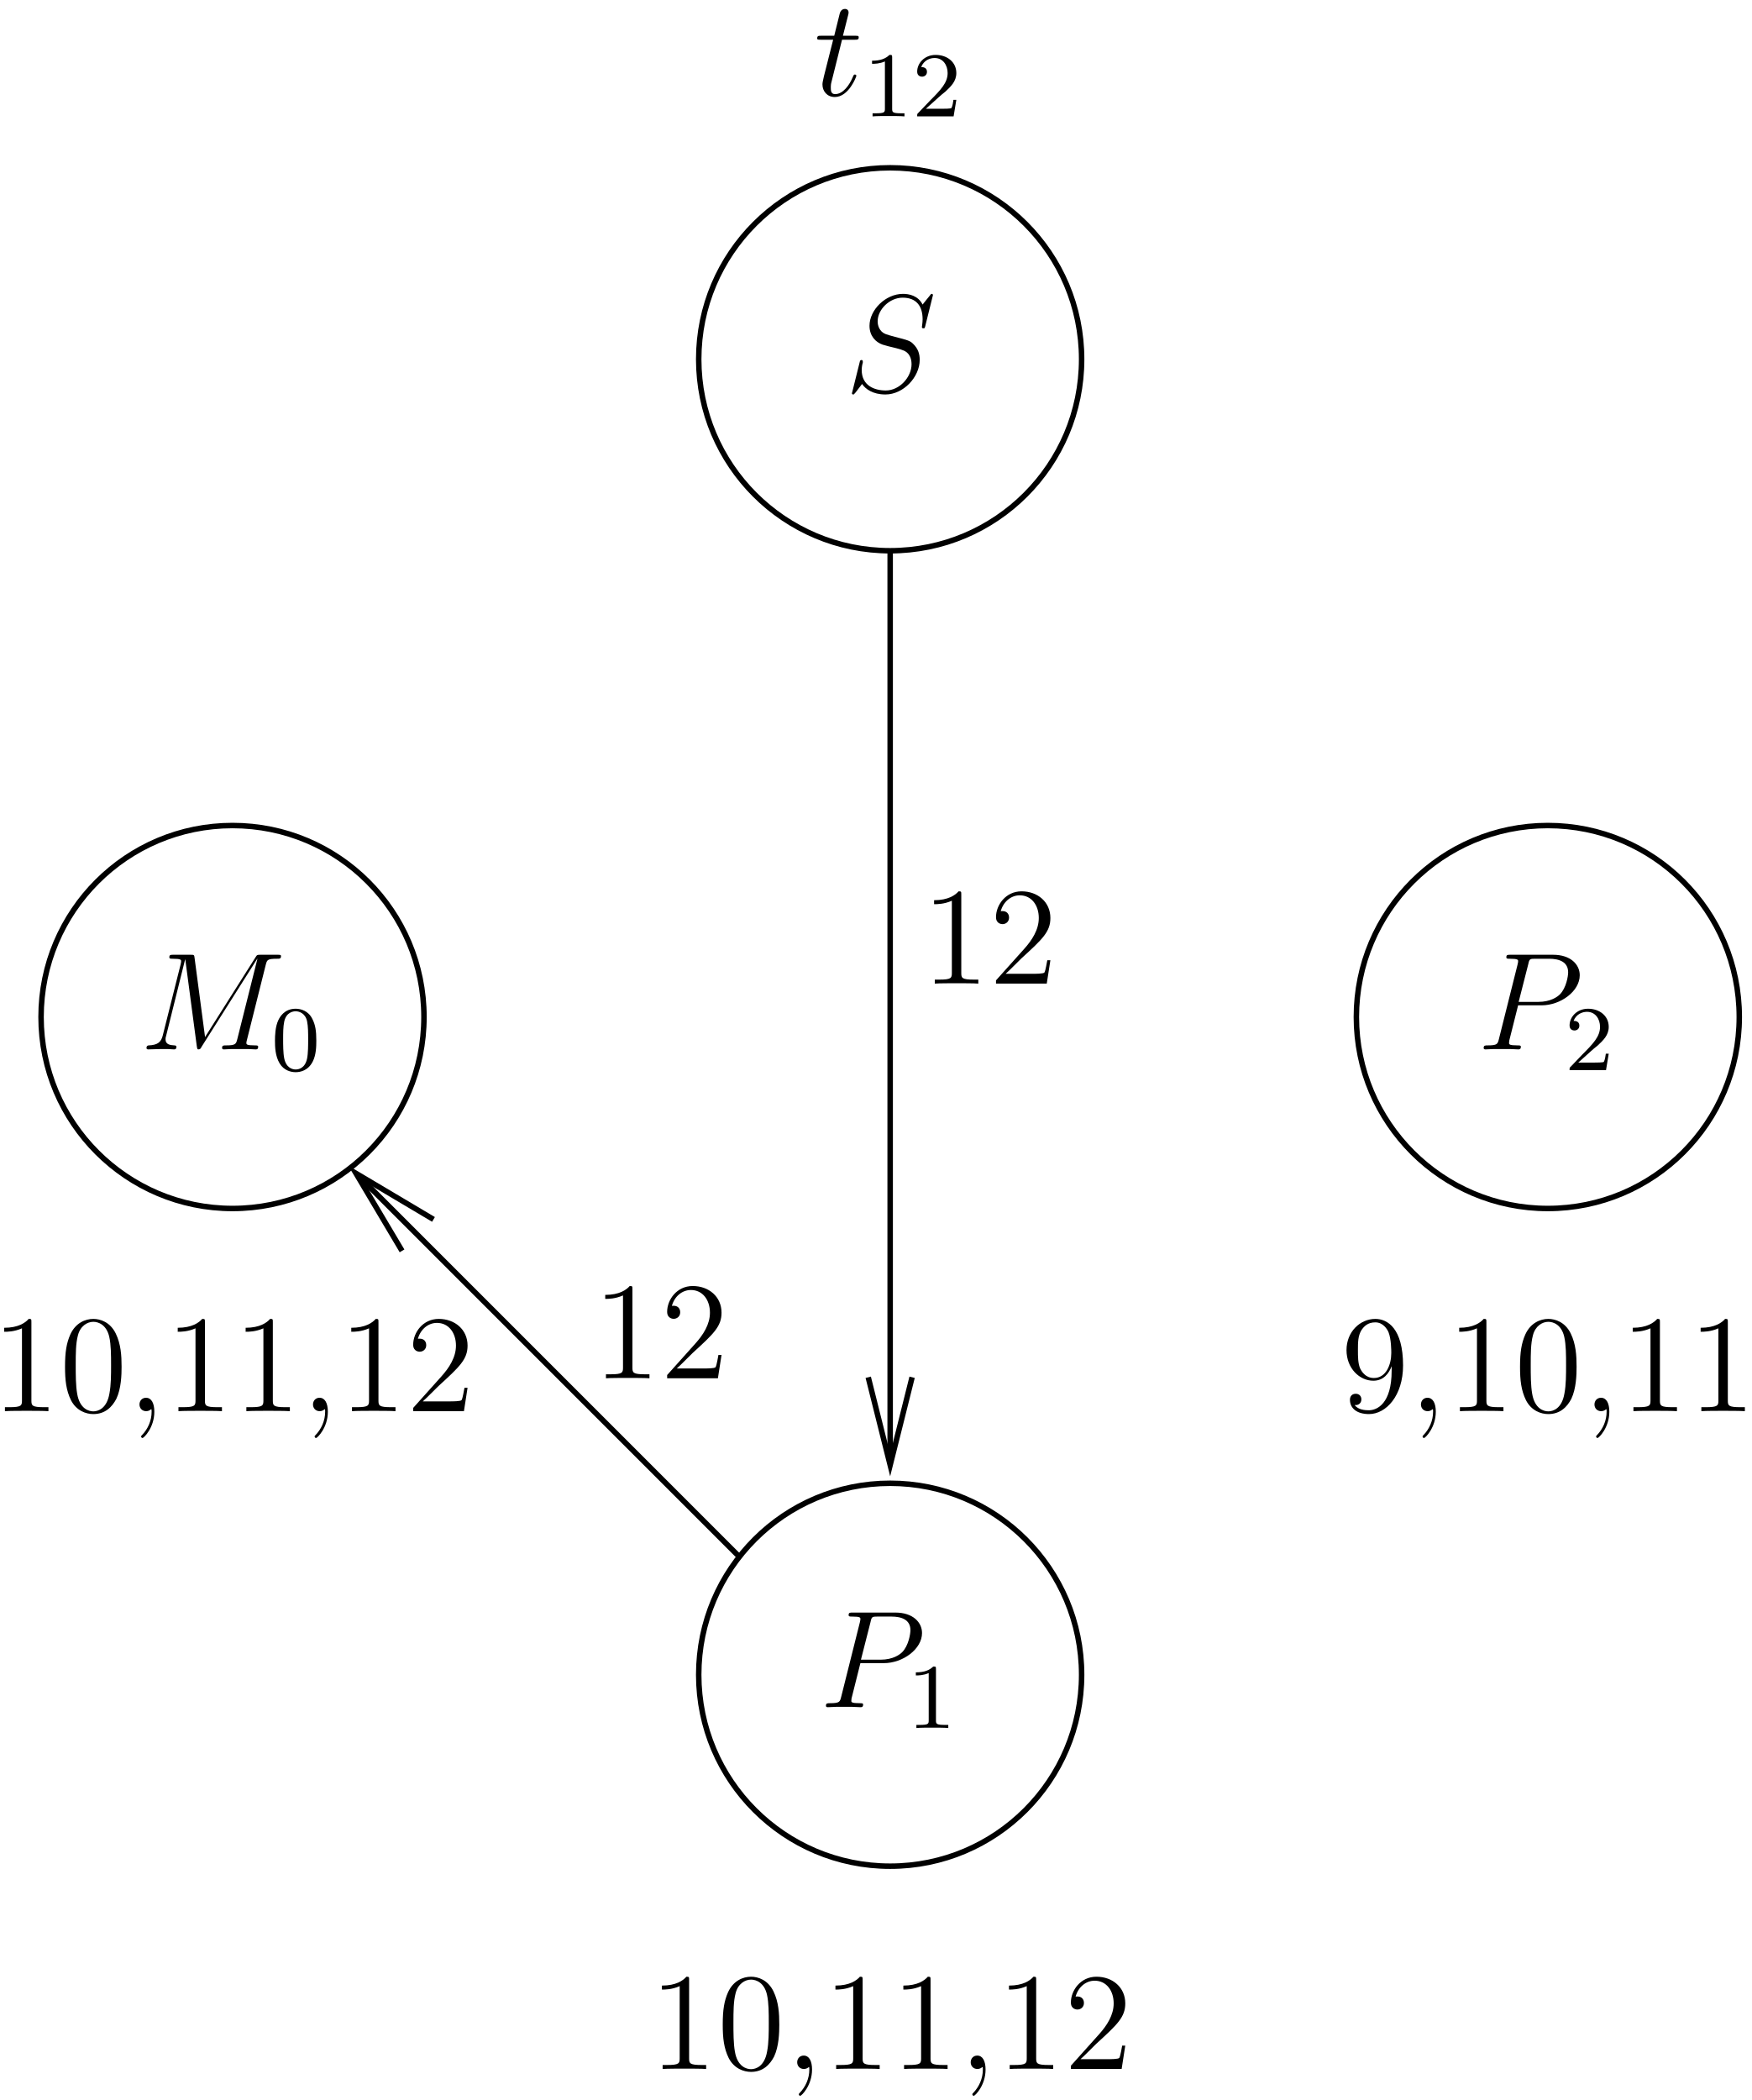
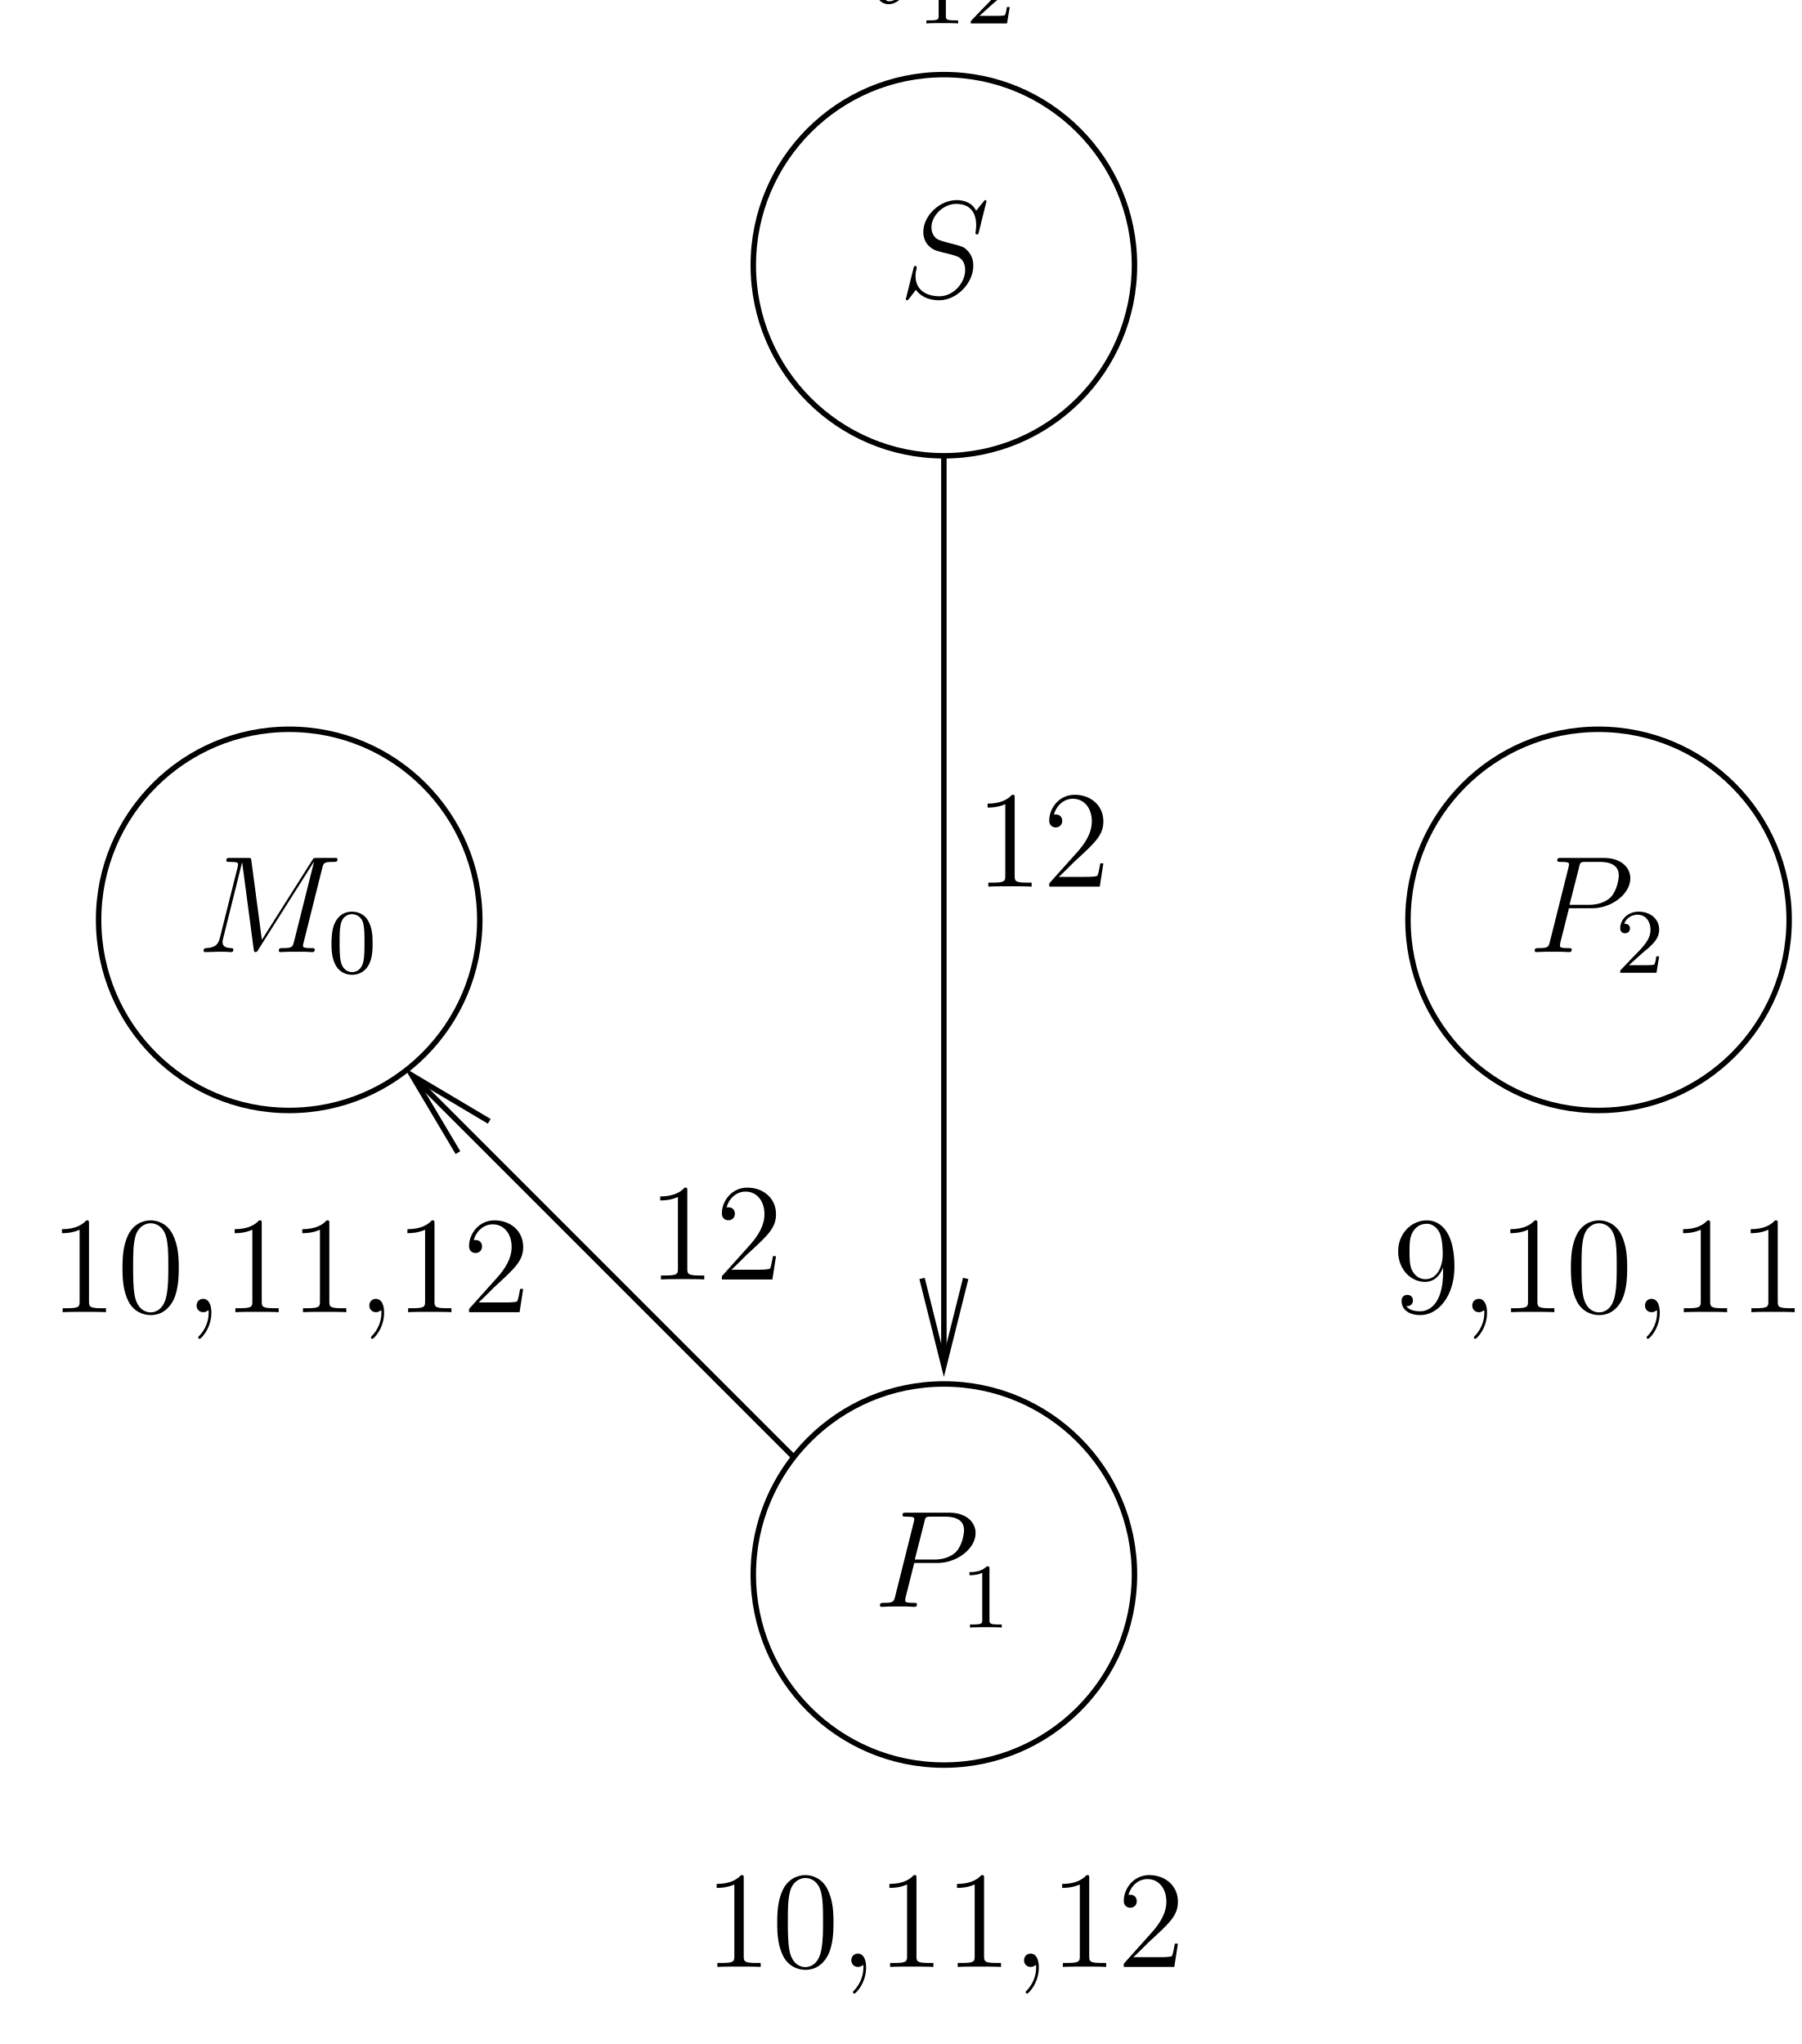
- <svg xmlns="http://www.w3.org/2000/svg" xmlns:xlink="http://www.w3.org/1999/xlink" width="151pt" height="181pt" viewBox="0 0 151 181" version="1.1">
+ <svg xmlns="http://www.w3.org/2000/svg" xmlns:xlink="http://www.w3.org/1999/xlink" width="156pt" height="177pt" viewBox="0 0 156 177" version="1.1">
  <defs>
    <g>
      <symbol overflow="visible" id="glyph0-0">
        <path style="stroke:none;" d="" />
      </symbol>
      <symbol overflow="visible" id="glyph0-1">
-         <path style="stroke:none;" d="M 4.375 -3.484 C 4.375 -0.656 3.125 -0.078 2.406 -0.078 C 2.109 -0.078 1.484 -0.109 1.188 -0.531 L 1.25 -0.531 C 1.344 -0.5 1.766 -0.578 1.766 -1.016 C 1.766 -1.281 1.594 -1.5 1.281 -1.5 C 0.969 -1.5 0.781 -1.297 0.781 -0.984 C 0.781 -0.25 1.375 0.25 2.422 0.25 C 3.906 0.25 5.359 -1.344 5.359 -3.938 C 5.359 -7.141 4.016 -7.953 2.969 -7.953 C 1.656 -7.953 0.484 -6.844 0.484 -5.266 C 0.484 -3.688 1.609 -2.625 2.797 -2.625 C 3.688 -2.625 4.141 -3.266 4.375 -3.875 Z M 2.844 -2.859 C 2.094 -2.859 1.766 -3.469 1.656 -3.688 C 1.469 -4.141 1.469 -4.719 1.469 -5.266 C 1.469 -5.922 1.469 -6.5 1.781 -7 C 2 -7.312 2.312 -7.656 2.969 -7.656 C 3.641 -7.656 4 -7.062 4.109 -6.797 C 4.344 -6.203 4.344 -5.188 4.344 -5.016 C 4.344 -4 3.891 -2.859 2.844 -2.859 Z M 2.844 -2.859 " />
+         <path style="stroke:none;" d="M 10.859 -7.297 C 10.969 -7.703 10.984 -7.812 11.828 -7.812 C 12.062 -7.812 12.172 -7.812 12.172 -8.047 C 12.172 -8.156 12.078 -8.156 11.859 -8.156 L 10.422 -8.156 C 10.125 -8.156 10.109 -8.156 9.984 -7.953 L 5.625 -1.062 L 4.719 -7.906 C 4.688 -8.156 4.672 -8.156 4.359 -8.156 L 2.875 -8.156 C 2.656 -8.156 2.547 -8.156 2.547 -7.938 C 2.547 -7.812 2.656 -7.812 2.828 -7.812 C 3.562 -7.812 3.562 -7.719 3.562 -7.594 C 3.562 -7.562 3.562 -7.5 3.516 -7.312 L 1.984 -1.219 C 1.844 -0.641 1.562 -0.375 0.766 -0.344 C 0.734 -0.344 0.578 -0.328 0.578 -0.125 C 0.578 0 0.688 0 0.734 0 C 0.984 0 1.594 -0.031 1.828 -0.031 L 2.406 -0.031 C 2.562 -0.031 2.766 0 2.938 0 C 3.031 0 3.156 0 3.156 -0.234 C 3.156 -0.328 3.031 -0.344 2.984 -0.344 C 2.594 -0.359 2.219 -0.438 2.219 -0.859 C 2.219 -0.984 2.219 -0.984 2.266 -1.156 L 3.906 -7.75 L 3.922 -7.75 L 4.906 -0.328 C 4.953 -0.031 4.953 0 5.062 0 C 5.203 0 5.266 -0.094 5.312 -0.203 L 10.125 -7.812 L 10.141 -7.812 L 8.406 -0.891 C 8.297 -0.469 8.266 -0.344 7.438 -0.344 C 7.203 -0.344 7.094 -0.344 7.094 -0.125 C 7.094 0 7.203 0 7.266 0 C 7.469 0 7.703 -0.031 7.906 -0.031 L 9.328 -0.031 C 9.531 -0.031 9.781 0 9.984 0 C 10.078 0 10.203 0 10.203 -0.234 C 10.203 -0.344 10.094 -0.344 9.922 -0.344 C 9.188 -0.344 9.188 -0.438 9.188 -0.562 C 9.188 -0.578 9.188 -0.656 9.219 -0.75 Z M 10.859 -7.297 " />
      </symbol>
      <symbol overflow="visible" id="glyph0-2">
-         <path style="stroke:none;" d="M 2.328 0.047 C 2.328 -0.688 2.078 -1.156 1.609 -1.156 C 1.266 -1.156 1.047 -0.891 1.047 -0.578 C 1.047 -0.266 1.266 0 1.625 0 C 1.812 0 1.938 -0.078 2.016 -0.141 C 2.047 -0.172 2.062 -0.172 2.062 -0.172 C 2.094 -0.172 2.094 -0.016 2.094 0.047 C 2.094 0.812 1.781 1.531 1.25 2.078 C 1.203 2.109 1.188 2.141 1.188 2.188 C 1.188 2.25 1.25 2.312 1.312 2.312 C 1.422 2.312 2.328 1.422 2.328 0.047 Z M 2.328 0.047 " />
+         <path style="stroke:none;" d="M 3.531 -3.797 L 5.547 -3.797 C 7.203 -3.797 8.844 -5.016 8.844 -6.391 C 8.844 -7.312 8.062 -8.156 6.547 -8.156 L 2.859 -8.156 C 2.625 -8.156 2.516 -8.156 2.516 -7.938 C 2.516 -7.812 2.625 -7.812 2.812 -7.812 C 3.531 -7.812 3.531 -7.719 3.531 -7.594 C 3.531 -7.562 3.531 -7.5 3.484 -7.312 L 1.875 -0.891 C 1.766 -0.469 1.75 -0.344 0.906 -0.344 C 0.688 -0.344 0.562 -0.344 0.562 -0.125 C 0.562 0 0.672 0 0.734 0 C 0.969 0 1.203 -0.031 1.438 -0.031 L 2.828 -0.031 C 3.062 -0.031 3.312 0 3.531 0 C 3.641 0 3.766 0 3.766 -0.234 C 3.766 -0.344 3.656 -0.344 3.484 -0.344 C 2.766 -0.344 2.75 -0.438 2.75 -0.547 C 2.75 -0.609 2.766 -0.688 2.766 -0.75 Z M 4.406 -7.344 C 4.5 -7.797 4.547 -7.812 5.016 -7.812 L 6.203 -7.812 C 7.094 -7.812 7.844 -7.531 7.844 -6.641 C 7.844 -6.328 7.688 -5.312 7.141 -4.75 C 6.938 -4.547 6.359 -4.094 5.266 -4.094 L 3.578 -4.094 Z M 4.406 -7.344 " />
      </symbol>
      <symbol overflow="visible" id="glyph0-3">
-         <path style="stroke:none;" d="M 3.438 -7.656 C 3.438 -7.938 3.438 -7.953 3.203 -7.953 C 2.922 -7.625 2.312 -7.188 1.094 -7.188 L 1.094 -6.844 C 1.359 -6.844 1.953 -6.844 2.625 -7.141 L 2.625 -0.922 C 2.625 -0.484 2.578 -0.344 1.531 -0.344 L 1.156 -0.344 L 1.156 0 C 1.484 -0.031 2.641 -0.031 3.031 -0.031 C 3.438 -0.031 4.578 -0.031 4.906 0 L 4.906 -0.344 L 4.531 -0.344 C 3.484 -0.344 3.438 -0.484 3.438 -0.922 Z M 3.438 -7.656 " />
+         <path style="stroke:none;" d="M 7.594 -8.312 C 7.594 -8.422 7.5 -8.422 7.484 -8.422 C 7.438 -8.422 7.422 -8.406 7.281 -8.219 C 7.203 -8.141 6.719 -7.516 6.703 -7.5 C 6.312 -8.281 5.516 -8.422 5.016 -8.422 C 3.5 -8.422 2.125 -7.031 2.125 -5.672 C 2.125 -4.781 2.672 -4.25 3.25 -4.047 C 3.375 -4 4.094 -3.812 4.453 -3.734 C 5.062 -3.562 5.219 -3.516 5.469 -3.25 C 5.516 -3.188 5.75 -2.922 5.75 -2.359 C 5.75 -1.25 4.719 -0.094 3.531 -0.094 C 2.547 -0.094 1.453 -0.516 1.453 -1.859 C 1.453 -2.078 1.5 -2.359 1.547 -2.484 C 1.547 -2.516 1.547 -2.578 1.547 -2.609 C 1.547 -2.656 1.531 -2.719 1.438 -2.719 C 1.328 -2.719 1.312 -2.688 1.266 -2.484 L 0.656 -0.031 C 0.656 -0.031 0.609 0.125 0.609 0.141 C 0.609 0.25 0.703 0.25 0.734 0.25 C 0.781 0.25 0.781 0.234 0.938 0.062 L 1.484 -0.656 C 1.766 -0.234 2.391 0.25 3.5 0.25 C 5.047 0.25 6.453 -1.25 6.453 -2.734 C 6.453 -3.234 6.328 -3.688 5.875 -4.125 C 5.625 -4.375 5.422 -4.438 4.312 -4.719 C 3.516 -4.938 3.406 -4.969 3.188 -5.156 C 2.984 -5.359 2.828 -5.656 2.828 -6.062 C 2.828 -7.062 3.844 -8.094 4.984 -8.094 C 6.156 -8.094 6.703 -7.375 6.703 -6.234 C 6.703 -5.922 6.641 -5.609 6.641 -5.562 C 6.641 -5.453 6.734 -5.453 6.781 -5.453 C 6.891 -5.453 6.891 -5.484 6.938 -5.672 Z M 7.594 -8.312 " />
      </symbol>
      <symbol overflow="visible" id="glyph0-4">
-         <path style="stroke:none;" d="M 5.359 -3.828 C 5.359 -4.812 5.297 -5.781 4.859 -6.688 C 4.375 -7.688 3.516 -7.953 2.922 -7.953 C 2.234 -7.953 1.391 -7.609 0.938 -6.609 C 0.609 -5.859 0.484 -5.109 0.484 -3.828 C 0.484 -2.672 0.578 -1.797 1 -0.938 C 1.469 -0.031 2.297 0.25 2.922 0.25 C 3.953 0.25 4.547 -0.375 4.906 -1.062 C 5.328 -1.953 5.359 -3.125 5.359 -3.828 Z M 2.922 0.016 C 2.531 0.016 1.75 -0.203 1.531 -1.5 C 1.406 -2.219 1.406 -3.125 1.406 -3.969 C 1.406 -4.953 1.406 -5.828 1.594 -6.531 C 1.797 -7.344 2.406 -7.703 2.922 -7.703 C 3.375 -7.703 4.062 -7.438 4.297 -6.406 C 4.453 -5.719 4.453 -4.781 4.453 -3.969 C 4.453 -3.172 4.453 -2.266 4.312 -1.531 C 4.094 -0.219 3.328 0.016 2.922 0.016 Z M 2.922 0.016 " />
-       </symbol>
-       <symbol overflow="visible" id="glyph0-5">
-         <path style="stroke:none;" d="M 5.266 -2.016 L 5 -2.016 C 4.953 -1.812 4.859 -1.141 4.75 -0.953 C 4.656 -0.844 3.984 -0.844 3.625 -0.844 L 1.406 -0.844 C 1.734 -1.125 2.469 -1.891 2.766 -2.172 C 4.594 -3.844 5.266 -4.469 5.266 -5.656 C 5.266 -7.031 4.172 -7.953 2.781 -7.953 C 1.406 -7.953 0.578 -6.766 0.578 -5.734 C 0.578 -5.125 1.109 -5.125 1.141 -5.125 C 1.406 -5.125 1.703 -5.312 1.703 -5.688 C 1.703 -6.031 1.484 -6.25 1.141 -6.25 C 1.047 -6.25 1.016 -6.25 0.984 -6.234 C 1.203 -7.047 1.859 -7.609 2.625 -7.609 C 3.641 -7.609 4.266 -6.75 4.266 -5.656 C 4.266 -4.641 3.688 -3.75 3 -2.984 L 0.578 -0.281 L 0.578 0 L 4.953 0 Z M 5.266 -2.016 " />
+         <path style="stroke:none;" d="M 2.406 -4.812 L 3.5 -4.812 C 3.734 -4.812 3.844 -4.812 3.844 -5.016 C 3.844 -5.156 3.781 -5.156 3.531 -5.156 L 2.484 -5.156 L 2.922 -6.891 C 2.969 -7.062 2.969 -7.094 2.969 -7.172 C 2.969 -7.359 2.828 -7.469 2.672 -7.469 C 2.562 -7.469 2.297 -7.438 2.203 -7.047 L 1.734 -5.156 L 0.609 -5.156 C 0.375 -5.156 0.266 -5.156 0.266 -4.922 C 0.266 -4.812 0.344 -4.812 0.578 -4.812 L 1.641 -4.812 L 0.844 -1.656 C 0.75 -1.234 0.719 -1.109 0.719 -0.953 C 0.719 -0.391 1.109 0.125 1.781 0.125 C 2.984 0.125 3.641 -1.625 3.641 -1.703 C 3.641 -1.781 3.578 -1.812 3.516 -1.812 C 3.484 -1.812 3.438 -1.812 3.422 -1.766 C 3.406 -1.75 3.391 -1.75 3.312 -1.547 C 3.062 -0.953 2.516 -0.125 1.812 -0.125 C 1.453 -0.125 1.438 -0.422 1.438 -0.688 C 1.438 -0.688 1.438 -0.922 1.469 -1.062 Z M 2.406 -4.812 " />
      </symbol>
      <symbol overflow="visible" id="glyph1-0">
        <path style="stroke:none;" d="" />
      </symbol>
      <symbol overflow="visible" id="glyph1-1">
-         <path style="stroke:none;" d="M 2.406 -4.812 L 3.5 -4.812 C 3.734 -4.812 3.844 -4.812 3.844 -5.016 C 3.844 -5.156 3.781 -5.156 3.531 -5.156 L 2.484 -5.156 L 2.922 -6.891 C 2.969 -7.062 2.969 -7.094 2.969 -7.172 C 2.969 -7.359 2.828 -7.469 2.672 -7.469 C 2.562 -7.469 2.297 -7.438 2.203 -7.047 L 1.734 -5.156 L 0.609 -5.156 C 0.375 -5.156 0.266 -5.156 0.266 -4.922 C 0.266 -4.812 0.344 -4.812 0.578 -4.812 L 1.641 -4.812 L 0.844 -1.656 C 0.75 -1.234 0.719 -1.109 0.719 -0.953 C 0.719 -0.391 1.109 0.125 1.781 0.125 C 2.984 0.125 3.641 -1.625 3.641 -1.703 C 3.641 -1.781 3.578 -1.812 3.516 -1.812 C 3.484 -1.812 3.438 -1.812 3.422 -1.766 C 3.406 -1.75 3.391 -1.75 3.312 -1.547 C 3.062 -0.953 2.516 -0.125 1.812 -0.125 C 1.453 -0.125 1.438 -0.422 1.438 -0.688 C 1.438 -0.688 1.438 -0.922 1.469 -1.062 Z M 2.406 -4.812 " />
+         <path style="stroke:none;" d="M 3.891 -2.547 C 3.891 -3.391 3.812 -3.906 3.547 -4.422 C 3.203 -5.125 2.547 -5.297 2.109 -5.297 C 1.109 -5.297 0.734 -4.547 0.625 -4.328 C 0.344 -3.75 0.328 -2.953 0.328 -2.547 C 0.328 -2.016 0.344 -1.219 0.734 -0.578 C 1.094 0.016 1.688 0.172 2.109 0.172 C 2.5 0.172 3.172 0.047 3.578 -0.734 C 3.875 -1.312 3.891 -2.031 3.891 -2.547 Z M 2.109 -0.062 C 1.844 -0.062 1.297 -0.188 1.125 -1.016 C 1.031 -1.469 1.031 -2.219 1.031 -2.641 C 1.031 -3.188 1.031 -3.75 1.125 -4.188 C 1.297 -5 1.906 -5.078 2.109 -5.078 C 2.375 -5.078 2.938 -4.938 3.094 -4.219 C 3.188 -3.781 3.188 -3.172 3.188 -2.641 C 3.188 -2.172 3.188 -1.453 3.094 -1 C 2.922 -0.172 2.375 -0.062 2.109 -0.062 Z M 2.109 -0.062 " />
      </symbol>
      <symbol overflow="visible" id="glyph1-2">
-         <path style="stroke:none;" d="M 10.859 -7.297 C 10.969 -7.703 10.984 -7.812 11.828 -7.812 C 12.062 -7.812 12.172 -7.812 12.172 -8.047 C 12.172 -8.156 12.078 -8.156 11.859 -8.156 L 10.422 -8.156 C 10.125 -8.156 10.109 -8.156 9.984 -7.953 L 5.625 -1.062 L 4.719 -7.906 C 4.688 -8.156 4.672 -8.156 4.359 -8.156 L 2.875 -8.156 C 2.656 -8.156 2.547 -8.156 2.547 -7.938 C 2.547 -7.812 2.656 -7.812 2.828 -7.812 C 3.562 -7.812 3.562 -7.719 3.562 -7.594 C 3.562 -7.562 3.562 -7.5 3.516 -7.312 L 1.984 -1.219 C 1.844 -0.641 1.562 -0.375 0.766 -0.344 C 0.734 -0.344 0.578 -0.328 0.578 -0.125 C 0.578 0 0.688 0 0.734 0 C 0.984 0 1.594 -0.031 1.828 -0.031 L 2.406 -0.031 C 2.562 -0.031 2.766 0 2.938 0 C 3.031 0 3.156 0 3.156 -0.234 C 3.156 -0.328 3.031 -0.344 2.984 -0.344 C 2.594 -0.359 2.219 -0.438 2.219 -0.859 C 2.219 -0.984 2.219 -0.984 2.266 -1.156 L 3.906 -7.75 L 3.922 -7.75 L 4.906 -0.328 C 4.953 -0.031 4.953 0 5.062 0 C 5.203 0 5.266 -0.094 5.312 -0.203 L 10.125 -7.812 L 10.141 -7.812 L 8.406 -0.891 C 8.297 -0.469 8.266 -0.344 7.438 -0.344 C 7.203 -0.344 7.094 -0.344 7.094 -0.125 C 7.094 0 7.203 0 7.266 0 C 7.469 0 7.703 -0.031 7.906 -0.031 L 9.328 -0.031 C 9.531 -0.031 9.781 0 9.984 0 C 10.078 0 10.203 0 10.203 -0.234 C 10.203 -0.344 10.094 -0.344 9.922 -0.344 C 9.188 -0.344 9.188 -0.438 9.188 -0.562 C 9.188 -0.578 9.188 -0.656 9.219 -0.75 Z M 10.859 -7.297 " />
+         <path style="stroke:none;" d="M 2.5 -5.078 C 2.5 -5.297 2.484 -5.297 2.266 -5.297 C 1.938 -4.984 1.516 -4.797 0.766 -4.797 L 0.766 -4.531 C 0.984 -4.531 1.406 -4.531 1.875 -4.734 L 1.875 -0.656 C 1.875 -0.359 1.844 -0.266 1.094 -0.266 L 0.812 -0.266 L 0.812 0 C 1.141 -0.031 1.828 -0.031 2.188 -0.031 C 2.547 -0.031 3.234 -0.031 3.562 0 L 3.562 -0.266 L 3.281 -0.266 C 2.531 -0.266 2.5 -0.359 2.5 -0.656 Z M 2.5 -5.078 " />
      </symbol>
      <symbol overflow="visible" id="glyph1-3">
-         <path style="stroke:none;" d="M 3.531 -3.797 L 5.547 -3.797 C 7.203 -3.797 8.844 -5.016 8.844 -6.391 C 8.844 -7.312 8.062 -8.156 6.547 -8.156 L 2.859 -8.156 C 2.625 -8.156 2.516 -8.156 2.516 -7.938 C 2.516 -7.812 2.625 -7.812 2.812 -7.812 C 3.531 -7.812 3.531 -7.719 3.531 -7.594 C 3.531 -7.562 3.531 -7.5 3.484 -7.312 L 1.875 -0.891 C 1.766 -0.469 1.75 -0.344 0.906 -0.344 C 0.688 -0.344 0.562 -0.344 0.562 -0.125 C 0.562 0 0.672 0 0.734 0 C 0.969 0 1.203 -0.031 1.438 -0.031 L 2.828 -0.031 C 3.062 -0.031 3.312 0 3.531 0 C 3.641 0 3.766 0 3.766 -0.234 C 3.766 -0.344 3.656 -0.344 3.484 -0.344 C 2.766 -0.344 2.75 -0.438 2.75 -0.547 C 2.75 -0.609 2.766 -0.688 2.766 -0.75 Z M 4.406 -7.344 C 4.5 -7.797 4.547 -7.812 5.016 -7.812 L 6.203 -7.812 C 7.094 -7.812 7.844 -7.531 7.844 -6.641 C 7.844 -6.328 7.688 -5.312 7.141 -4.75 C 6.938 -4.547 6.359 -4.094 5.266 -4.094 L 3.578 -4.094 Z M 4.406 -7.344 " />
-       </symbol>
-       <symbol overflow="visible" id="glyph1-4">
-         <path style="stroke:none;" d="M 7.594 -8.312 C 7.594 -8.422 7.5 -8.422 7.484 -8.422 C 7.438 -8.422 7.422 -8.406 7.281 -8.219 C 7.203 -8.141 6.719 -7.516 6.703 -7.5 C 6.312 -8.281 5.516 -8.422 5.016 -8.422 C 3.5 -8.422 2.125 -7.031 2.125 -5.672 C 2.125 -4.781 2.672 -4.25 3.25 -4.047 C 3.375 -4 4.094 -3.812 4.453 -3.734 C 5.062 -3.562 5.219 -3.516 5.469 -3.25 C 5.516 -3.188 5.75 -2.922 5.75 -2.359 C 5.75 -1.25 4.719 -0.094 3.531 -0.094 C 2.547 -0.094 1.453 -0.516 1.453 -1.859 C 1.453 -2.078 1.5 -2.359 1.547 -2.484 C 1.547 -2.516 1.547 -2.578 1.547 -2.609 C 1.547 -2.656 1.531 -2.719 1.438 -2.719 C 1.328 -2.719 1.312 -2.688 1.266 -2.484 L 0.656 -0.031 C 0.656 -0.031 0.609 0.125 0.609 0.141 C 0.609 0.25 0.703 0.25 0.734 0.25 C 0.781 0.25 0.781 0.234 0.938 0.062 L 1.484 -0.656 C 1.766 -0.234 2.391 0.25 3.5 0.25 C 5.047 0.25 6.453 -1.25 6.453 -2.734 C 6.453 -3.234 6.328 -3.688 5.875 -4.125 C 5.625 -4.375 5.422 -4.438 4.312 -4.719 C 3.516 -4.938 3.406 -4.969 3.188 -5.156 C 2.984 -5.359 2.828 -5.656 2.828 -6.062 C 2.828 -7.062 3.844 -8.094 4.984 -8.094 C 6.156 -8.094 6.703 -7.375 6.703 -6.234 C 6.703 -5.922 6.641 -5.609 6.641 -5.562 C 6.641 -5.453 6.734 -5.453 6.781 -5.453 C 6.891 -5.453 6.891 -5.484 6.938 -5.672 Z M 7.594 -8.312 " />
+         <path style="stroke:none;" d="M 2.25 -1.625 C 2.375 -1.75 2.703 -2.016 2.844 -2.125 C 3.328 -2.578 3.797 -3.016 3.797 -3.734 C 3.797 -4.688 3 -5.297 2.016 -5.297 C 1.047 -5.297 0.422 -4.578 0.422 -3.859 C 0.422 -3.469 0.734 -3.422 0.844 -3.422 C 1.016 -3.422 1.266 -3.531 1.266 -3.844 C 1.266 -4.25 0.859 -4.25 0.766 -4.25 C 1 -4.844 1.531 -5.031 1.922 -5.031 C 2.656 -5.031 3.047 -4.406 3.047 -3.734 C 3.047 -2.906 2.469 -2.297 1.516 -1.344 L 0.516 -0.297 C 0.422 -0.219 0.422 -0.203 0.422 0 L 3.562 0 L 3.797 -1.422 L 3.547 -1.422 C 3.531 -1.266 3.469 -0.875 3.375 -0.719 C 3.328 -0.656 2.719 -0.656 2.594 -0.656 L 1.172 -0.656 Z M 2.25 -1.625 " />
      </symbol>
      <symbol overflow="visible" id="glyph2-0">
        <path style="stroke:none;" d="" />
      </symbol>
      <symbol overflow="visible" id="glyph2-1">
-         <path style="stroke:none;" d="M 2.5 -5.078 C 2.5 -5.297 2.484 -5.297 2.266 -5.297 C 1.938 -4.984 1.516 -4.797 0.766 -4.797 L 0.766 -4.531 C 0.984 -4.531 1.406 -4.531 1.875 -4.734 L 1.875 -0.656 C 1.875 -0.359 1.844 -0.266 1.094 -0.266 L 0.812 -0.266 L 0.812 0 C 1.141 -0.031 1.828 -0.031 2.188 -0.031 C 2.547 -0.031 3.234 -0.031 3.562 0 L 3.562 -0.266 L 3.281 -0.266 C 2.531 -0.266 2.5 -0.359 2.5 -0.656 Z M 2.5 -5.078 " />
+         <path style="stroke:none;" d="M 3.438 -7.656 C 3.438 -7.938 3.438 -7.953 3.203 -7.953 C 2.922 -7.625 2.312 -7.188 1.094 -7.188 L 1.094 -6.844 C 1.359 -6.844 1.953 -6.844 2.625 -7.141 L 2.625 -0.922 C 2.625 -0.484 2.578 -0.344 1.531 -0.344 L 1.156 -0.344 L 1.156 0 C 1.484 -0.031 2.641 -0.031 3.031 -0.031 C 3.438 -0.031 4.578 -0.031 4.906 0 L 4.906 -0.344 L 4.531 -0.344 C 3.484 -0.344 3.438 -0.484 3.438 -0.922 Z M 3.438 -7.656 " />
      </symbol>
      <symbol overflow="visible" id="glyph2-2">
-         <path style="stroke:none;" d="M 2.25 -1.625 C 2.375 -1.75 2.703 -2.016 2.844 -2.125 C 3.328 -2.578 3.797 -3.016 3.797 -3.734 C 3.797 -4.688 3 -5.297 2.016 -5.297 C 1.047 -5.297 0.422 -4.578 0.422 -3.859 C 0.422 -3.469 0.734 -3.422 0.844 -3.422 C 1.016 -3.422 1.266 -3.531 1.266 -3.844 C 1.266 -4.25 0.859 -4.25 0.766 -4.25 C 1 -4.844 1.531 -5.031 1.922 -5.031 C 2.656 -5.031 3.047 -4.406 3.047 -3.734 C 3.047 -2.906 2.469 -2.297 1.516 -1.344 L 0.516 -0.297 C 0.422 -0.219 0.422 -0.203 0.422 0 L 3.562 0 L 3.797 -1.422 L 3.547 -1.422 C 3.531 -1.266 3.469 -0.875 3.375 -0.719 C 3.328 -0.656 2.719 -0.656 2.594 -0.656 L 1.172 -0.656 Z M 2.25 -1.625 " />
+         <path style="stroke:none;" d="M 5.359 -3.828 C 5.359 -4.812 5.297 -5.781 4.859 -6.688 C 4.375 -7.688 3.516 -7.953 2.922 -7.953 C 2.234 -7.953 1.391 -7.609 0.938 -6.609 C 0.609 -5.859 0.484 -5.109 0.484 -3.828 C 0.484 -2.672 0.578 -1.797 1 -0.938 C 1.469 -0.031 2.297 0.25 2.922 0.25 C 3.953 0.25 4.547 -0.375 4.906 -1.062 C 5.328 -1.953 5.359 -3.125 5.359 -3.828 Z M 2.922 0.016 C 2.531 0.016 1.75 -0.203 1.531 -1.5 C 1.406 -2.219 1.406 -3.125 1.406 -3.969 C 1.406 -4.953 1.406 -5.828 1.594 -6.531 C 1.797 -7.344 2.406 -7.703 2.922 -7.703 C 3.375 -7.703 4.062 -7.438 4.297 -6.406 C 4.453 -5.719 4.453 -4.781 4.453 -3.969 C 4.453 -3.172 4.453 -2.266 4.312 -1.531 C 4.094 -0.219 3.328 0.016 2.922 0.016 Z M 2.922 0.016 " />
      </symbol>
      <symbol overflow="visible" id="glyph2-3">
-         <path style="stroke:none;" d="M 3.891 -2.547 C 3.891 -3.391 3.812 -3.906 3.547 -4.422 C 3.203 -5.125 2.547 -5.297 2.109 -5.297 C 1.109 -5.297 0.734 -4.547 0.625 -4.328 C 0.344 -3.75 0.328 -2.953 0.328 -2.547 C 0.328 -2.016 0.344 -1.219 0.734 -0.578 C 1.094 0.016 1.688 0.172 2.109 0.172 C 2.5 0.172 3.172 0.047 3.578 -0.734 C 3.875 -1.312 3.891 -2.031 3.891 -2.547 Z M 2.109 -0.062 C 1.844 -0.062 1.297 -0.188 1.125 -1.016 C 1.031 -1.469 1.031 -2.219 1.031 -2.641 C 1.031 -3.188 1.031 -3.75 1.125 -4.188 C 1.297 -5 1.906 -5.078 2.109 -5.078 C 2.375 -5.078 2.938 -4.938 3.094 -4.219 C 3.188 -3.781 3.188 -3.172 3.188 -2.641 C 3.188 -2.172 3.188 -1.453 3.094 -1 C 2.922 -0.172 2.375 -0.062 2.109 -0.062 Z M 2.109 -0.062 " />
+         <path style="stroke:none;" d="M 2.328 0.047 C 2.328 -0.688 2.078 -1.156 1.609 -1.156 C 1.266 -1.156 1.047 -0.891 1.047 -0.578 C 1.047 -0.266 1.266 0 1.625 0 C 1.812 0 1.938 -0.078 2.016 -0.141 C 2.047 -0.172 2.062 -0.172 2.062 -0.172 C 2.094 -0.172 2.094 -0.016 2.094 0.047 C 2.094 0.812 1.781 1.531 1.25 2.078 C 1.203 2.109 1.188 2.141 1.188 2.188 C 1.188 2.25 1.25 2.312 1.312 2.312 C 1.422 2.312 2.328 1.422 2.328 0.047 Z M 2.328 0.047 " />
+       </symbol>
+       <symbol overflow="visible" id="glyph2-4">
+         <path style="stroke:none;" d="M 5.266 -2.016 L 5 -2.016 C 4.953 -1.812 4.859 -1.141 4.75 -0.953 C 4.656 -0.844 3.984 -0.844 3.625 -0.844 L 1.406 -0.844 C 1.734 -1.125 2.469 -1.891 2.766 -2.172 C 4.594 -3.844 5.266 -4.469 5.266 -5.656 C 5.266 -7.031 4.172 -7.953 2.781 -7.953 C 1.406 -7.953 0.578 -6.766 0.578 -5.734 C 0.578 -5.125 1.109 -5.125 1.141 -5.125 C 1.406 -5.125 1.703 -5.312 1.703 -5.688 C 1.703 -6.031 1.484 -6.25 1.141 -6.25 C 1.047 -6.25 1.016 -6.25 0.984 -6.234 C 1.203 -7.047 1.859 -7.609 2.625 -7.609 C 3.641 -7.609 4.266 -6.75 4.266 -5.656 C 4.266 -4.641 3.688 -3.75 3 -2.984 L 0.578 -0.281 L 0.578 0 L 4.953 0 Z M 5.266 -2.016 " />
+       </symbol>
+       <symbol overflow="visible" id="glyph2-5">
+         <path style="stroke:none;" d="M 4.375 -3.484 C 4.375 -0.656 3.125 -0.078 2.406 -0.078 C 2.109 -0.078 1.484 -0.109 1.188 -0.531 L 1.25 -0.531 C 1.344 -0.5 1.766 -0.578 1.766 -1.016 C 1.766 -1.281 1.594 -1.5 1.281 -1.5 C 0.969 -1.5 0.781 -1.297 0.781 -0.984 C 0.781 -0.25 1.375 0.25 2.422 0.25 C 3.906 0.25 5.359 -1.344 5.359 -3.938 C 5.359 -7.141 4.016 -7.953 2.969 -7.953 C 1.656 -7.953 0.484 -6.844 0.484 -5.266 C 0.484 -3.688 1.609 -2.625 2.797 -2.625 C 3.688 -2.625 4.141 -3.266 4.375 -3.875 Z M 2.844 -2.859 C 2.094 -2.859 1.766 -3.469 1.656 -3.688 C 1.469 -4.141 1.469 -4.719 1.469 -5.266 C 1.469 -5.922 1.469 -6.5 1.781 -7 C 2 -7.312 2.312 -7.656 2.969 -7.656 C 3.641 -7.656 4 -7.062 4.109 -6.797 C 4.344 -6.203 4.344 -5.188 4.344 -5.016 C 4.344 -4 3.891 -2.859 2.844 -2.859 Z M 2.844 -2.859 " />
      </symbol>
    </g>
    <clipPath id="clip1">
-       <path d="M 76 30 L 77 30 L 77 128 L 76 128 Z M 76 30 " />
+       <path d="M 28 85 L 87 85 L 87 145 L 28 145 Z M 28 85 " />
    </clipPath>
    <clipPath id="clip2">
-       <path d="M -5.055 182.672 L 155.945 182.672 L 155.945 -2.328 L -5.055 -2.328 Z M 77.176 127.781 L 76.293 127.781 L 74.844 118.707 L 76.734 126.27 L 78.625 118.707 Z M 77.176 127.781 " />
+       <path d="M -0.055 174.672 L 160.945 174.672 L 160.945 -10.328 L -0.055 -10.328 Z M 34.305 92.379 L 34.934 91.75 L 42.367 97.102 L 35.688 93.133 L 39.656 99.812 Z M 34.305 92.379 " />
    </clipPath>
    <clipPath id="clip3">
-       <path d="M 23 93 L 82 93 L 82 153 L 23 153 Z M 23 93 " />
+       <path d="M 81 22 L 82 22 L 82 120 L 81 120 Z M 81 22 " />
    </clipPath>
    <clipPath id="clip4">
-       <path d="M -5.055 182.672 L 155.945 182.672 L 155.945 -2.328 L -5.055 -2.328 Z M 29.305 100.379 L 29.934 99.75 L 37.367 105.102 L 30.688 101.133 L 34.656 107.812 Z M 29.305 100.379 " />
+       <path d="M -0.055 174.672 L 160.945 174.672 L 160.945 -10.328 L -0.055 -10.328 Z M 82.176 119.781 L 81.293 119.781 L 79.844 110.707 L 81.734 118.27 L 83.625 110.707 Z M 82.176 119.781 " />
    </clipPath>
  </defs>
  <g id="surface1">
    <g clip-path="url(#clip1)" clip-rule="nonzero">
      <g clip-path="url(#clip2)" clip-rule="evenodd">
-         <path style="fill:none;stroke-width:4.724;stroke-linecap:butt;stroke-linejoin:miter;stroke:rgb(0%,0%,0%);stroke-opacity:1;stroke-miterlimit:10;" d="M 817.904 1517.082 L 817.904 553.332 " transform="matrix(0.1,0,0,-0.1,-5.056,182.673)" />
+         <path style="fill:none;stroke-width:4.724;stroke-linecap:butt;stroke-linejoin:miter;stroke:rgb(0%,0%,0%);stroke-opacity:1;stroke-miterlimit:10;" d="M 803.412 369.425 L 349.896 822.941 " transform="matrix(0.1,0,0,-0.1,-0.056,174.673)" />
      </g>
    </g>
-     <path style="fill:none;stroke-width:4.724;stroke-linecap:butt;stroke-linejoin:miter;stroke:rgb(0%,0%,0%);stroke-opacity:1;stroke-miterlimit:10;" d="M 836.81 639.66 L 817.904 564.035 L 798.997 639.66 " transform="matrix(0.1,0,0,-0.1,-5.056,182.673)" />
+     <path style="fill:none;stroke-width:4.724;stroke-linecap:butt;stroke-linejoin:miter;stroke:rgb(0%,0%,0%);stroke-opacity:1;stroke-miterlimit:10;" d="M 397.123 748.605 L 357.435 815.402 L 424.232 775.714 " transform="matrix(0.1,0,0,-0.1,-0.056,174.673)" />
    <g clip-path="url(#clip3)" clip-rule="nonzero">
      <g clip-path="url(#clip4)" clip-rule="evenodd">
-         <path style="fill:none;stroke-width:4.724;stroke-linecap:butt;stroke-linejoin:miter;stroke:rgb(0%,0%,0%);stroke-opacity:1;stroke-miterlimit:10;" d="M 803.412 369.425 L 349.896 822.941 " transform="matrix(0.1,0,0,-0.1,-5.056,182.673)" />
+         <path style="fill:none;stroke-width:4.724;stroke-linecap:butt;stroke-linejoin:miter;stroke:rgb(0%,0%,0%);stroke-opacity:1;stroke-miterlimit:10;" d="M 817.904 1517.082 L 817.904 553.332 " transform="matrix(0.1,0,0,-0.1,-0.056,174.673)" />
      </g>
    </g>
-     <path style="fill:none;stroke-width:4.724;stroke-linecap:butt;stroke-linejoin:miter;stroke:rgb(0%,0%,0%);stroke-opacity:1;stroke-miterlimit:10;" d="M 397.123 748.605 L 357.435 815.402 L 424.232 775.714 " transform="matrix(0.1,0,0,-0.1,-5.056,182.673)" />
-     <path style=" stroke:none;fill-rule:evenodd;fill:rgb(100%,100%,100%);fill-opacity:1;" d="M 36.547 87.656 C 36.547 96.77 29.16 104.16 20.043 104.16 C 10.93 104.16 3.539 96.77 3.539 87.656 C 3.539 78.539 10.93 71.152 20.043 71.152 C 29.16 71.152 36.547 78.539 36.547 87.656 " />
-     <path style="fill:none;stroke-width:4.724;stroke-linecap:butt;stroke-linejoin:miter;stroke:rgb(0%,0%,0%);stroke-opacity:1;stroke-miterlimit:10;" d="M 416.029 950.168 C 416.029 859.035 342.162 785.128 250.99 785.128 C 159.857 785.128 85.951 859.035 85.951 950.168 C 85.951 1041.339 159.857 1115.207 250.99 1115.207 C 342.162 1115.207 416.029 1041.339 416.029 950.168 Z M 416.029 950.168 " transform="matrix(0.1,0,0,-0.1,-5.056,182.673)" />
-     <path style=" stroke:none;fill-rule:evenodd;fill:rgb(100%,100%,100%);fill-opacity:1;" d="M 149.93 87.656 C 149.93 96.77 142.539 104.16 133.426 104.16 C 124.312 104.16 116.922 96.77 116.922 87.656 C 116.922 78.539 124.312 71.152 133.426 71.152 C 142.539 71.152 149.93 78.539 149.93 87.656 " />
-     <path style="fill:none;stroke-width:4.724;stroke-linecap:butt;stroke-linejoin:miter;stroke:rgb(0%,0%,0%);stroke-opacity:1;stroke-miterlimit:10;" d="M 1549.857 950.168 C 1549.857 859.035 1475.951 785.128 1384.818 785.128 C 1293.685 785.128 1219.779 859.035 1219.779 950.168 C 1219.779 1041.339 1293.685 1115.207 1384.818 1115.207 C 1475.951 1115.207 1549.857 1041.339 1549.857 950.168 Z M 1549.857 950.168 " transform="matrix(0.1,0,0,-0.1,-5.056,182.673)" />
-     <path style=" stroke:none;fill-rule:evenodd;fill:rgb(100%,100%,100%);fill-opacity:1;" d="M 93.238 144.348 C 93.238 153.461 85.848 160.848 76.734 160.848 C 67.621 160.848 60.23 153.461 60.23 144.348 C 60.23 135.23 67.621 127.844 76.734 127.844 C 85.848 127.844 93.238 135.23 93.238 144.348 " />
-     <path style="fill:none;stroke-width:4.724;stroke-linecap:butt;stroke-linejoin:miter;stroke:rgb(0%,0%,0%);stroke-opacity:1;stroke-miterlimit:10;" d="M 982.943 383.253 C 982.943 292.121 909.037 218.253 817.904 218.253 C 726.771 218.253 652.865 292.121 652.865 383.253 C 652.865 474.425 726.771 548.293 817.904 548.293 C 909.037 548.293 982.943 474.425 982.943 383.253 Z M 982.943 383.253 " transform="matrix(0.1,0,0,-0.1,-5.056,182.673)" />
-     <path style=" stroke:none;fill-rule:evenodd;fill:rgb(100%,100%,100%);fill-opacity:1;" d="M 93.238 30.965 C 93.238 40.078 85.848 47.469 76.734 47.469 C 67.621 47.469 60.23 40.078 60.23 30.965 C 60.23 21.852 67.621 14.461 76.734 14.461 C 85.848 14.461 93.238 21.852 93.238 30.965 " />
-     <path style="fill:none;stroke-width:4.724;stroke-linecap:butt;stroke-linejoin:miter;stroke:rgb(0%,0%,0%);stroke-opacity:1;stroke-miterlimit:10;" d="M 982.943 1517.082 C 982.943 1425.949 909.037 1352.043 817.904 1352.043 C 726.771 1352.043 652.865 1425.949 652.865 1517.082 C 652.865 1608.214 726.771 1682.121 817.904 1682.121 C 909.037 1682.121 982.943 1608.214 982.943 1517.082 Z M 982.943 1517.082 " transform="matrix(0.1,0,0,-0.1,-5.056,182.673)" />
+     <path style="fill:none;stroke-width:4.724;stroke-linecap:butt;stroke-linejoin:miter;stroke:rgb(0%,0%,0%);stroke-opacity:1;stroke-miterlimit:10;" d="M 836.81 639.66 L 817.904 564.035 L 798.997 639.66 " transform="matrix(0.1,0,0,-0.1,-0.056,174.673)" />
+     <path style=" stroke:none;fill-rule:evenodd;fill:rgb(100%,100%,100%);fill-opacity:1;" d="M 98.238 22.965 C 98.238 32.078 90.848 39.469 81.734 39.469 C 72.621 39.469 65.23 32.078 65.23 22.965 C 65.23 13.852 72.621 6.461 81.734 6.461 C 90.848 6.461 98.238 13.852 98.238 22.965 " />
+     <path style="fill:none;stroke-width:4.724;stroke-linecap:butt;stroke-linejoin:miter;stroke:rgb(0%,0%,0%);stroke-opacity:1;stroke-miterlimit:10;" d="M 982.943 1517.082 C 982.943 1425.949 909.037 1352.043 817.904 1352.043 C 726.771 1352.043 652.865 1425.949 652.865 1517.082 C 652.865 1608.214 726.771 1682.121 817.904 1682.121 C 909.037 1682.121 982.943 1608.214 982.943 1517.082 Z M 982.943 1517.082 " transform="matrix(0.1,0,0,-0.1,-0.056,174.673)" />
+     <path style=" stroke:none;fill-rule:evenodd;fill:rgb(100%,100%,100%);fill-opacity:1;" d="M 41.547 79.656 C 41.547 88.77 34.16 96.16 25.043 96.16 C 15.93 96.16 8.539 88.77 8.539 79.656 C 8.539 70.539 15.93 63.152 25.043 63.152 C 34.16 63.152 41.547 70.539 41.547 79.656 " />
+     <path style="fill:none;stroke-width:4.724;stroke-linecap:butt;stroke-linejoin:miter;stroke:rgb(0%,0%,0%);stroke-opacity:1;stroke-miterlimit:10;" d="M 416.029 950.168 C 416.029 859.035 342.162 785.128 250.99 785.128 C 159.857 785.128 85.951 859.035 85.951 950.168 C 85.951 1041.339 159.857 1115.207 250.99 1115.207 C 342.162 1115.207 416.029 1041.339 416.029 950.168 Z M 416.029 950.168 " transform="matrix(0.1,0,0,-0.1,-0.056,174.673)" />
+     <path style=" stroke:none;fill-rule:evenodd;fill:rgb(100%,100%,100%);fill-opacity:1;" d="M 154.93 79.656 C 154.93 88.77 147.539 96.16 138.426 96.16 C 129.312 96.16 121.922 88.77 121.922 79.656 C 121.922 70.539 129.312 63.152 138.426 63.152 C 147.539 63.152 154.93 70.539 154.93 79.656 " />
+     <path style="fill:none;stroke-width:4.724;stroke-linecap:butt;stroke-linejoin:miter;stroke:rgb(0%,0%,0%);stroke-opacity:1;stroke-miterlimit:10;" d="M 1549.857 950.168 C 1549.857 859.035 1475.951 785.128 1384.818 785.128 C 1293.685 785.128 1219.779 859.035 1219.779 950.168 C 1219.779 1041.339 1293.685 1115.207 1384.818 1115.207 C 1475.951 1115.207 1549.857 1041.339 1549.857 950.168 Z M 1549.857 950.168 " transform="matrix(0.1,0,0,-0.1,-0.056,174.673)" />
+     <path style=" stroke:none;fill-rule:evenodd;fill:rgb(100%,100%,100%);fill-opacity:1;" d="M 98.238 136.348 C 98.238 145.461 90.848 152.848 81.734 152.848 C 72.621 152.848 65.23 145.461 65.23 136.348 C 65.23 127.23 72.621 119.844 81.734 119.844 C 90.848 119.844 98.238 127.23 98.238 136.348 " />
+     <path style="fill:none;stroke-width:4.724;stroke-linecap:butt;stroke-linejoin:miter;stroke:rgb(0%,0%,0%);stroke-opacity:1;stroke-miterlimit:10;" d="M 982.943 383.253 C 982.943 292.121 909.037 218.253 817.904 218.253 C 726.771 218.253 652.865 292.121 652.865 383.253 C 652.865 474.425 726.771 548.293 817.904 548.293 C 909.037 548.293 982.943 474.425 982.943 383.253 Z M 982.943 383.253 " transform="matrix(0.1,0,0,-0.1,-0.056,174.673)" />
    <g style="fill:rgb(0%,0%,0%);fill-opacity:1;">
-       <use xlink:href="#glyph0-1" x="115.588" y="121.63" />
-       <use xlink:href="#glyph0-2" x="121.441" y="121.63" />
-       <use xlink:href="#glyph0-3" x="124.693" y="121.63" />
-       <use xlink:href="#glyph0-4" x="130.546" y="121.63" />
-       <use xlink:href="#glyph0-2" x="136.4" y="121.63" />
-       <use xlink:href="#glyph0-3" x="139.651" y="121.63" />
-       <use xlink:href="#glyph0-3" x="145.505" y="121.63" />
+       <use xlink:href="#glyph0-1" x="17.051" y="82.447" />
    </g>
    <g style="fill:rgb(0%,0%,0%);fill-opacity:1;">
-       <use xlink:href="#glyph1-1" x="70.179" y="8.237" />
+       <use xlink:href="#glyph1-1" x="28.376" y="84.24" />
    </g>
    <g style="fill:rgb(0%,0%,0%);fill-opacity:1;">
-       <use xlink:href="#glyph2-1" x="74.406" y="10.03" />
-       <use xlink:href="#glyph2-2" x="78.641" y="10.03" />
+       <use xlink:href="#glyph0-2" x="75.637" y="139.144" />
    </g>
    <g style="fill:rgb(0%,0%,0%);fill-opacity:1;">
-       <use xlink:href="#glyph0-3" x="55.965" y="178.327" />
-       <use xlink:href="#glyph0-4" x="61.818" y="178.327" />
-       <use xlink:href="#glyph0-2" x="67.672" y="178.327" />
-       <use xlink:href="#glyph0-3" x="70.923" y="178.327" />
-       <use xlink:href="#glyph0-3" x="76.777" y="178.327" />
-       <use xlink:href="#glyph0-2" x="82.63" y="178.327" />
-       <use xlink:href="#glyph0-3" x="85.882" y="178.327" />
-       <use xlink:href="#glyph0-5" x="91.735" y="178.327" />
+       <use xlink:href="#glyph1-2" x="83.182" y="140.937" />
    </g>
    <g style="fill:rgb(0%,0%,0%);fill-opacity:1;">
-       <use xlink:href="#glyph0-3" x="79.427" y="84.777" />
-       <use xlink:href="#glyph0-5" x="85.28" y="84.777" />
+       <use xlink:href="#glyph0-3" x="77.828" y="25.75" />
    </g>
    <g style="fill:rgb(0%,0%,0%);fill-opacity:1;">
-       <use xlink:href="#glyph0-3" x="51.079" y="118.795" />
-       <use xlink:href="#glyph0-5" x="56.932" y="118.795" />
+       <use xlink:href="#glyph0-2" x="132.334" y="82.447" />
    </g>
    <g style="fill:rgb(0%,0%,0%);fill-opacity:1;">
-       <use xlink:href="#glyph1-2" x="12.051" y="90.447" />
+       <use xlink:href="#glyph1-3" x="139.879" y="84.24" />
    </g>
    <g style="fill:rgb(0%,0%,0%);fill-opacity:1;">
-       <use xlink:href="#glyph2-3" x="23.376" y="92.24" />
+       <use xlink:href="#glyph2-1" x="4.269" y="113.63" />
+       <use xlink:href="#glyph2-2" x="10.122" y="113.63" />
+       <use xlink:href="#glyph2-3" x="15.976" y="113.63" />
+       <use xlink:href="#glyph2-1" x="19.227" y="113.63" />
+       <use xlink:href="#glyph2-1" x="25.081" y="113.63" />
+       <use xlink:href="#glyph2-3" x="30.934" y="113.63" />
+       <use xlink:href="#glyph2-1" x="34.186" y="113.63" />
+       <use xlink:href="#glyph2-4" x="40.039" y="113.63" />
    </g>
    <g style="fill:rgb(0%,0%,0%);fill-opacity:1;">
-       <use xlink:href="#glyph1-3" x="70.637" y="147.144" />
+       <use xlink:href="#glyph2-5" x="120.588" y="113.63" />
+       <use xlink:href="#glyph2-3" x="126.442" y="113.63" />
+       <use xlink:href="#glyph2-1" x="129.693" y="113.63" />
+       <use xlink:href="#glyph2-2" x="135.547" y="113.63" />
+       <use xlink:href="#glyph2-3" x="141.4" y="113.63" />
+       <use xlink:href="#glyph2-1" x="144.652" y="113.63" />
+       <use xlink:href="#glyph2-1" x="150.505" y="113.63" />
    </g>
    <g style="fill:rgb(0%,0%,0%);fill-opacity:1;">
-       <use xlink:href="#glyph2-1" x="78.182" y="148.937" />
+       <use xlink:href="#glyph0-4" x="75.179" y="0.237" />
    </g>
    <g style="fill:rgb(0%,0%,0%);fill-opacity:1;">
-       <use xlink:href="#glyph1-4" x="72.828" y="33.75" />
+       <use xlink:href="#glyph1-2" x="79.406" y="2.03" />
+       <use xlink:href="#glyph1-3" x="83.641" y="2.03" />
    </g>
    <g style="fill:rgb(0%,0%,0%);fill-opacity:1;">
-       <use xlink:href="#glyph1-3" x="127.334" y="90.447" />
+       <use xlink:href="#glyph2-1" x="60.965" y="170.327" />
+       <use xlink:href="#glyph2-2" x="66.818" y="170.327" />
+       <use xlink:href="#glyph2-3" x="72.672" y="170.327" />
+       <use xlink:href="#glyph2-1" x="75.923" y="170.327" />
+       <use xlink:href="#glyph2-1" x="81.777" y="170.327" />
+       <use xlink:href="#glyph2-3" x="87.63" y="170.327" />
+       <use xlink:href="#glyph2-1" x="90.882" y="170.327" />
+       <use xlink:href="#glyph2-4" x="96.735" y="170.327" />
    </g>
    <g style="fill:rgb(0%,0%,0%);fill-opacity:1;">
-       <use xlink:href="#glyph2-2" x="134.879" y="92.24" />
+       <use xlink:href="#glyph2-1" x="84.427" y="76.777" />
+       <use xlink:href="#glyph2-4" x="90.28" y="76.777" />
    </g>
    <g style="fill:rgb(0%,0%,0%);fill-opacity:1;">
-       <use xlink:href="#glyph0-3" x="-0.731" y="121.63" />
-       <use xlink:href="#glyph0-4" x="5.122" y="121.63" />
-       <use xlink:href="#glyph0-2" x="10.976" y="121.63" />
-       <use xlink:href="#glyph0-3" x="14.227" y="121.63" />
-       <use xlink:href="#glyph0-3" x="20.081" y="121.63" />
-       <use xlink:href="#glyph0-2" x="25.934" y="121.63" />
-       <use xlink:href="#glyph0-3" x="29.186" y="121.63" />
-       <use xlink:href="#glyph0-5" x="35.039" y="121.63" />
+       <use xlink:href="#glyph2-1" x="56.079" y="110.795" />
+       <use xlink:href="#glyph2-4" x="61.932" y="110.795" />
    </g>
  </g>
</svg>
